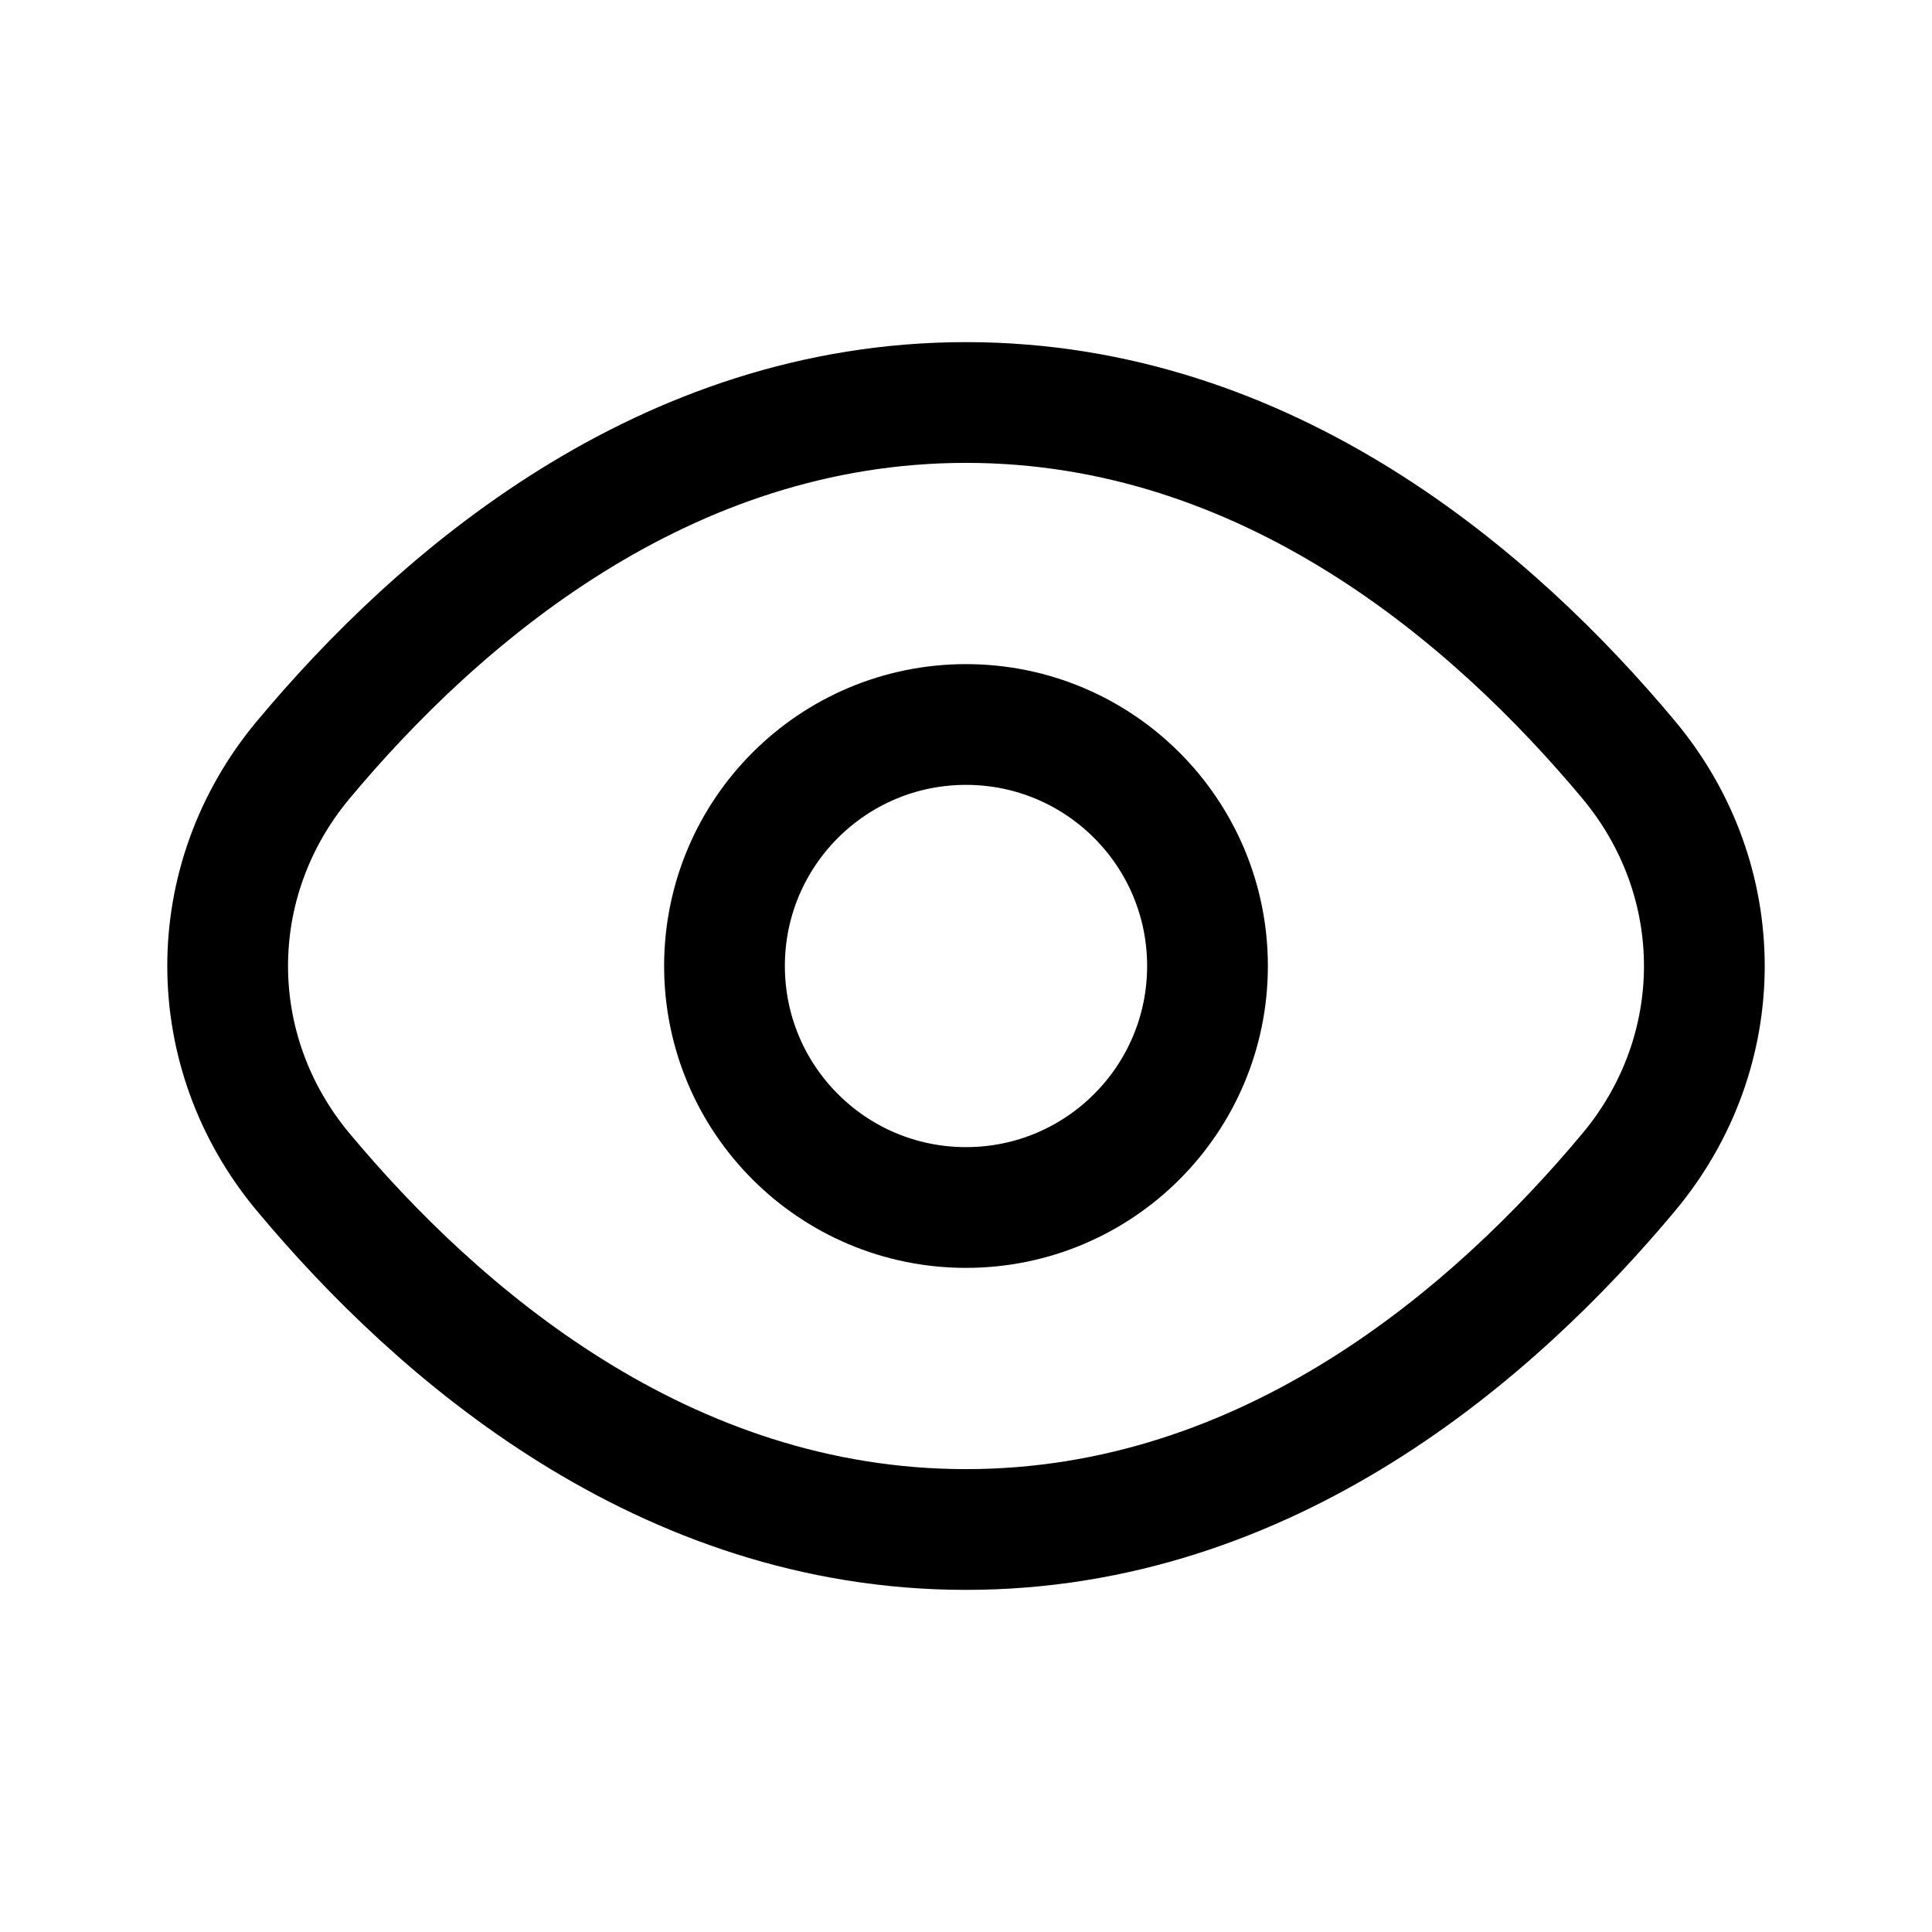
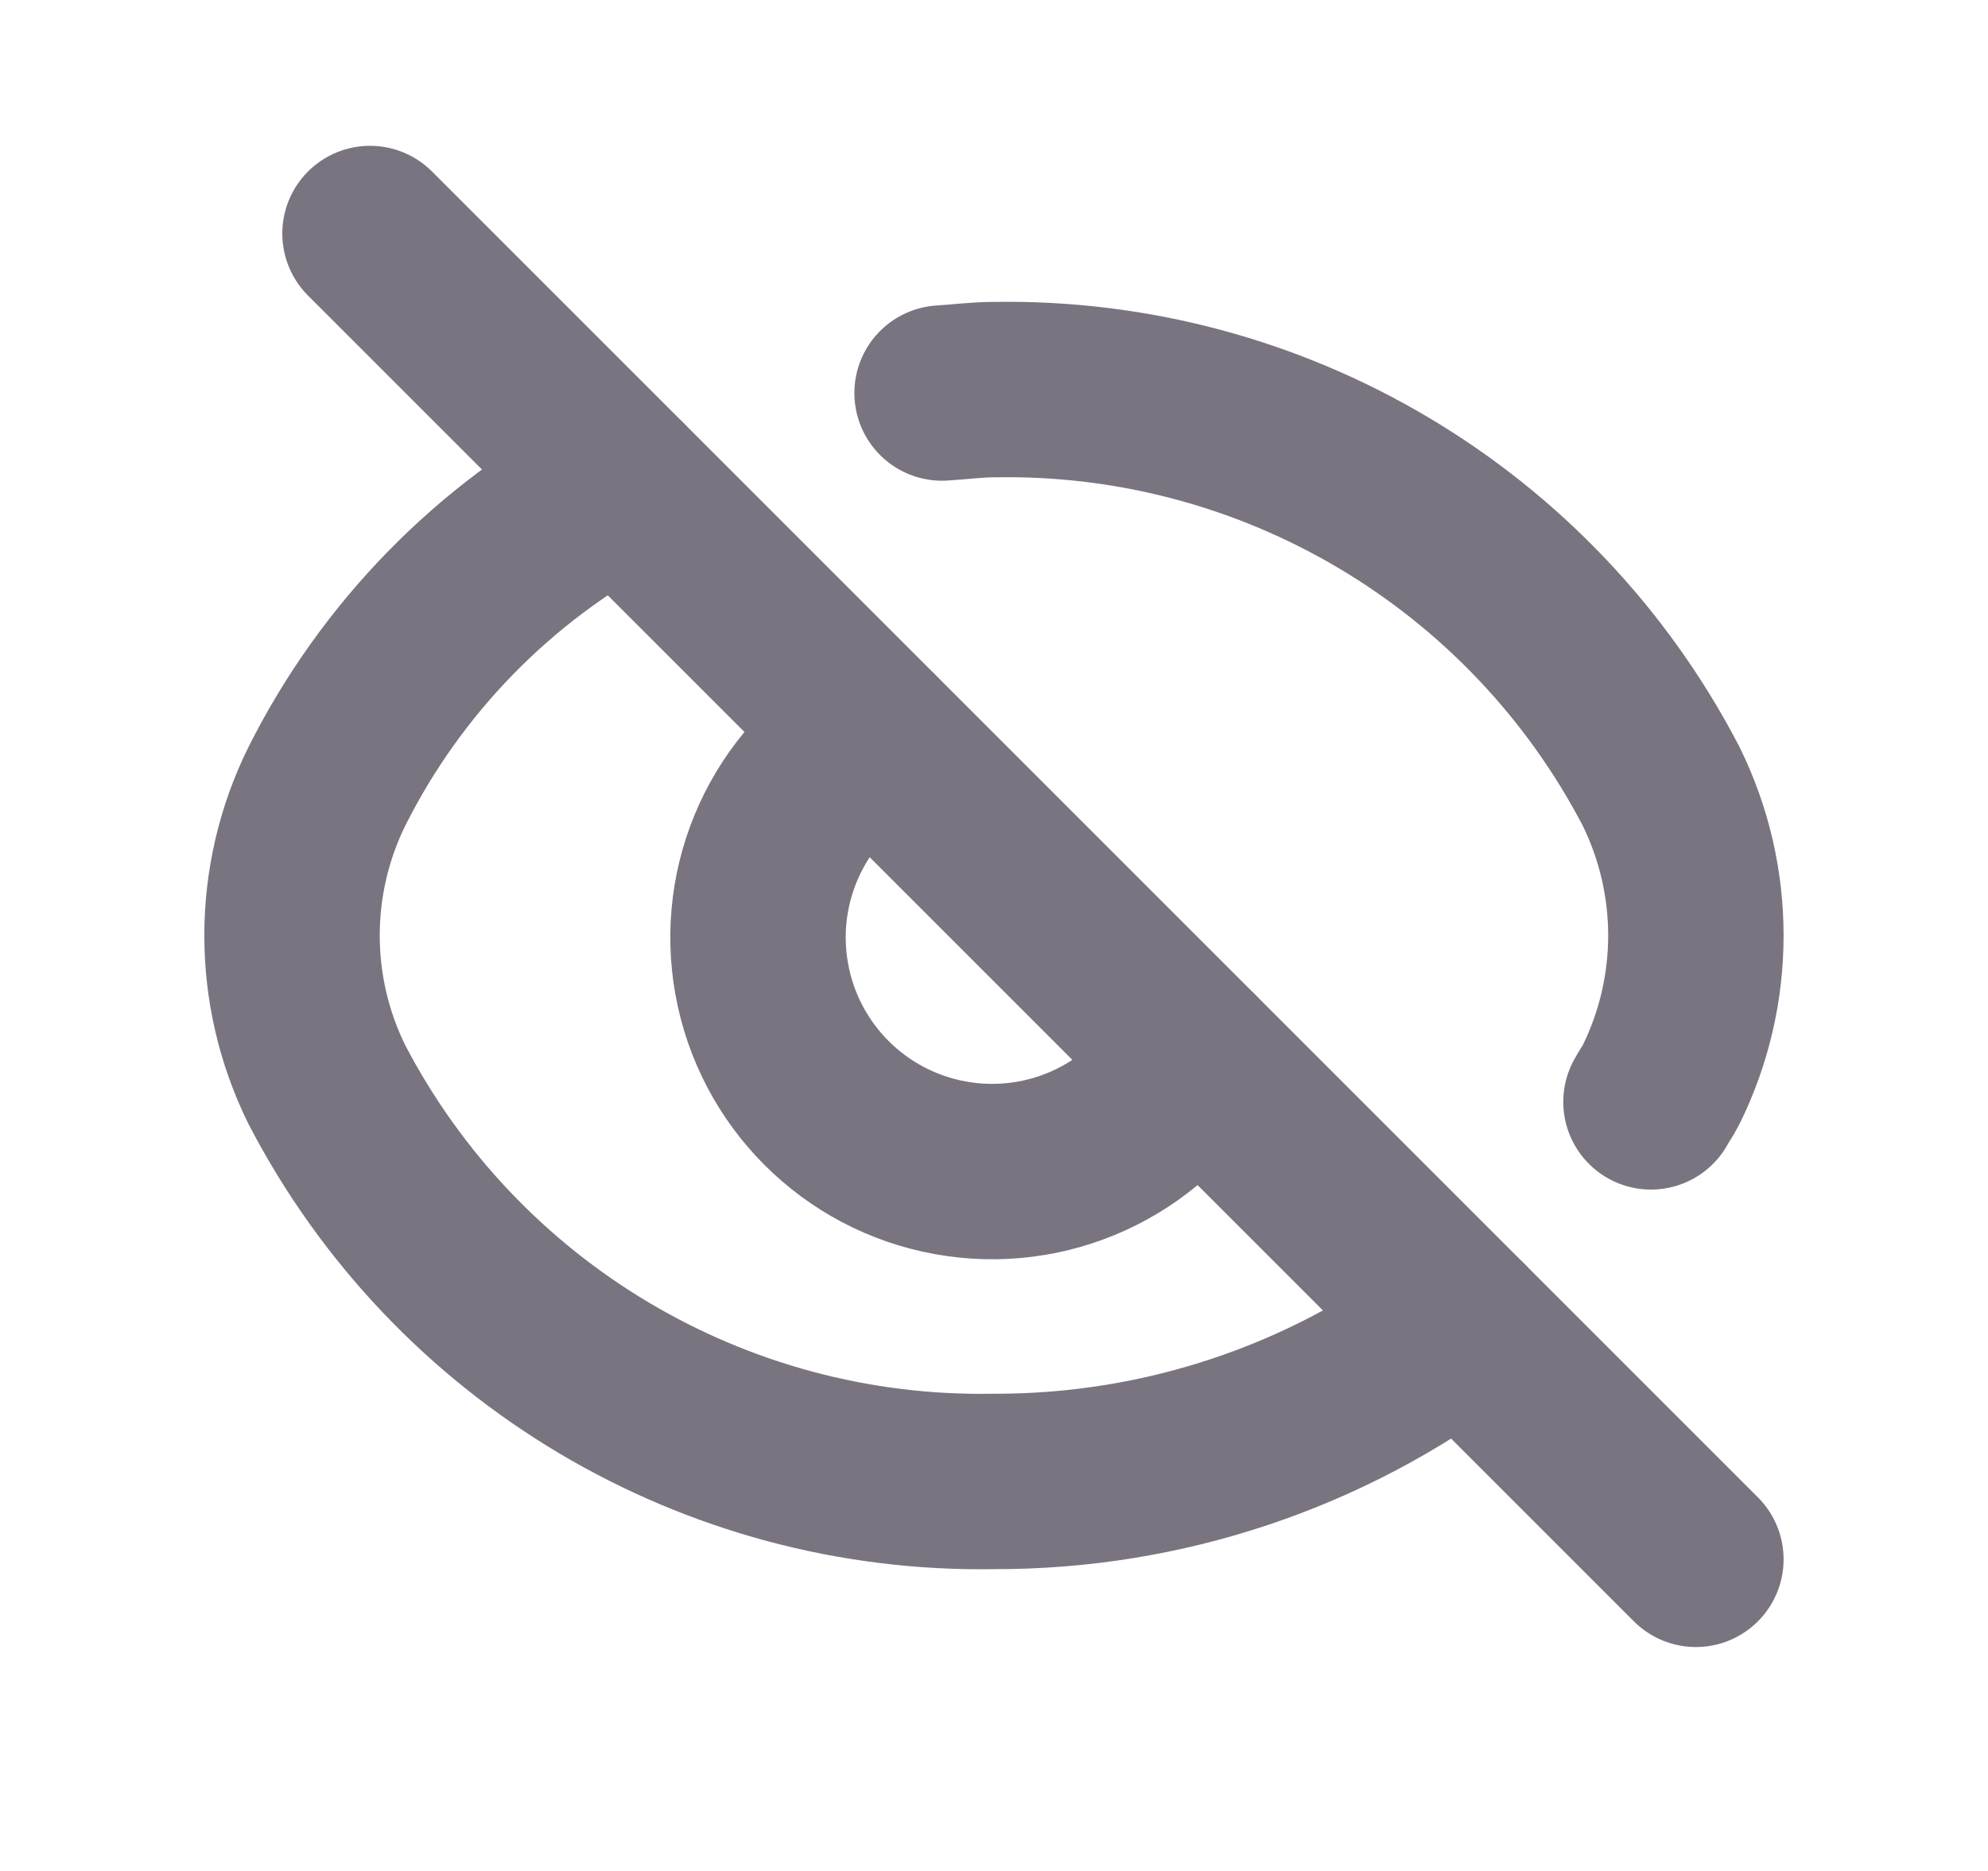
- <svg xmlns="http://www.w3.org/2000/svg" width="800px" height="800px" viewBox="0 0 24 24" fill="none">
-   <path d="M12 5C8.243 5 5.436 7.44 3.767 9.439C2.515 10.939 2.515 13.061 3.767 14.561C5.436 16.56 8.243 19 12 19C15.757 19 18.564 16.56 20.233 14.561C21.485 13.061 21.485 10.939 20.233 9.439C18.564 7.44 15.757 5 12 5Z" stroke="#000000" stroke-width="1.5" stroke-linecap="round" stroke-linejoin="round" />
-   <path d="M12 15C13.657 15 15 13.657 15 12C15 10.343 13.657 9 12 9C10.343 9 9 10.343 9 12C9 13.657 10.343 15 12 15Z" stroke="#000000" stroke-width="1.5" stroke-linecap="round" stroke-linejoin="round" />
+ <svg xmlns="http://www.w3.org/2000/svg" viewBox="0 0 17 16" fill="none">
+   <path d="M10.205 9.038C9.779 9.757 8.951 10.136 8.128 9.987C7.306 9.839 6.662 9.195 6.514 8.373C6.365 7.55 6.744 6.722 7.462 6.296" stroke="#79747F" stroke-width="1.5" stroke-linecap="round" stroke-linejoin="round" />
+   <path d="M12.498 11.331C11.348 12.203 9.943 12.673 8.5 12.669C6.109 12.711 3.899 11.397 2.795 9.275C2.398 8.471 2.398 7.529 2.795 6.725C3.347 5.625 4.227 4.725 5.314 4.147" stroke="#79747F" stroke-width="1.5" stroke-linecap="round" stroke-linejoin="round" />
+   <path d="M14.118 9.423C14.145 9.373 14.179 9.327 14.205 9.275C14.601 8.472 14.601 7.529 14.205 6.725C13.101 4.603 10.891 3.289 8.5 3.332C8.35 3.332 8.204 3.352 8.056 3.361" stroke="#79747F" stroke-width="1.5" stroke-linecap="round" stroke-linejoin="round" />
+   <path d="M14.502 13.335L3.164 1.997" stroke="#79747F" stroke-width="1.5" stroke-linecap="round" stroke-linejoin="round" />
</svg>
